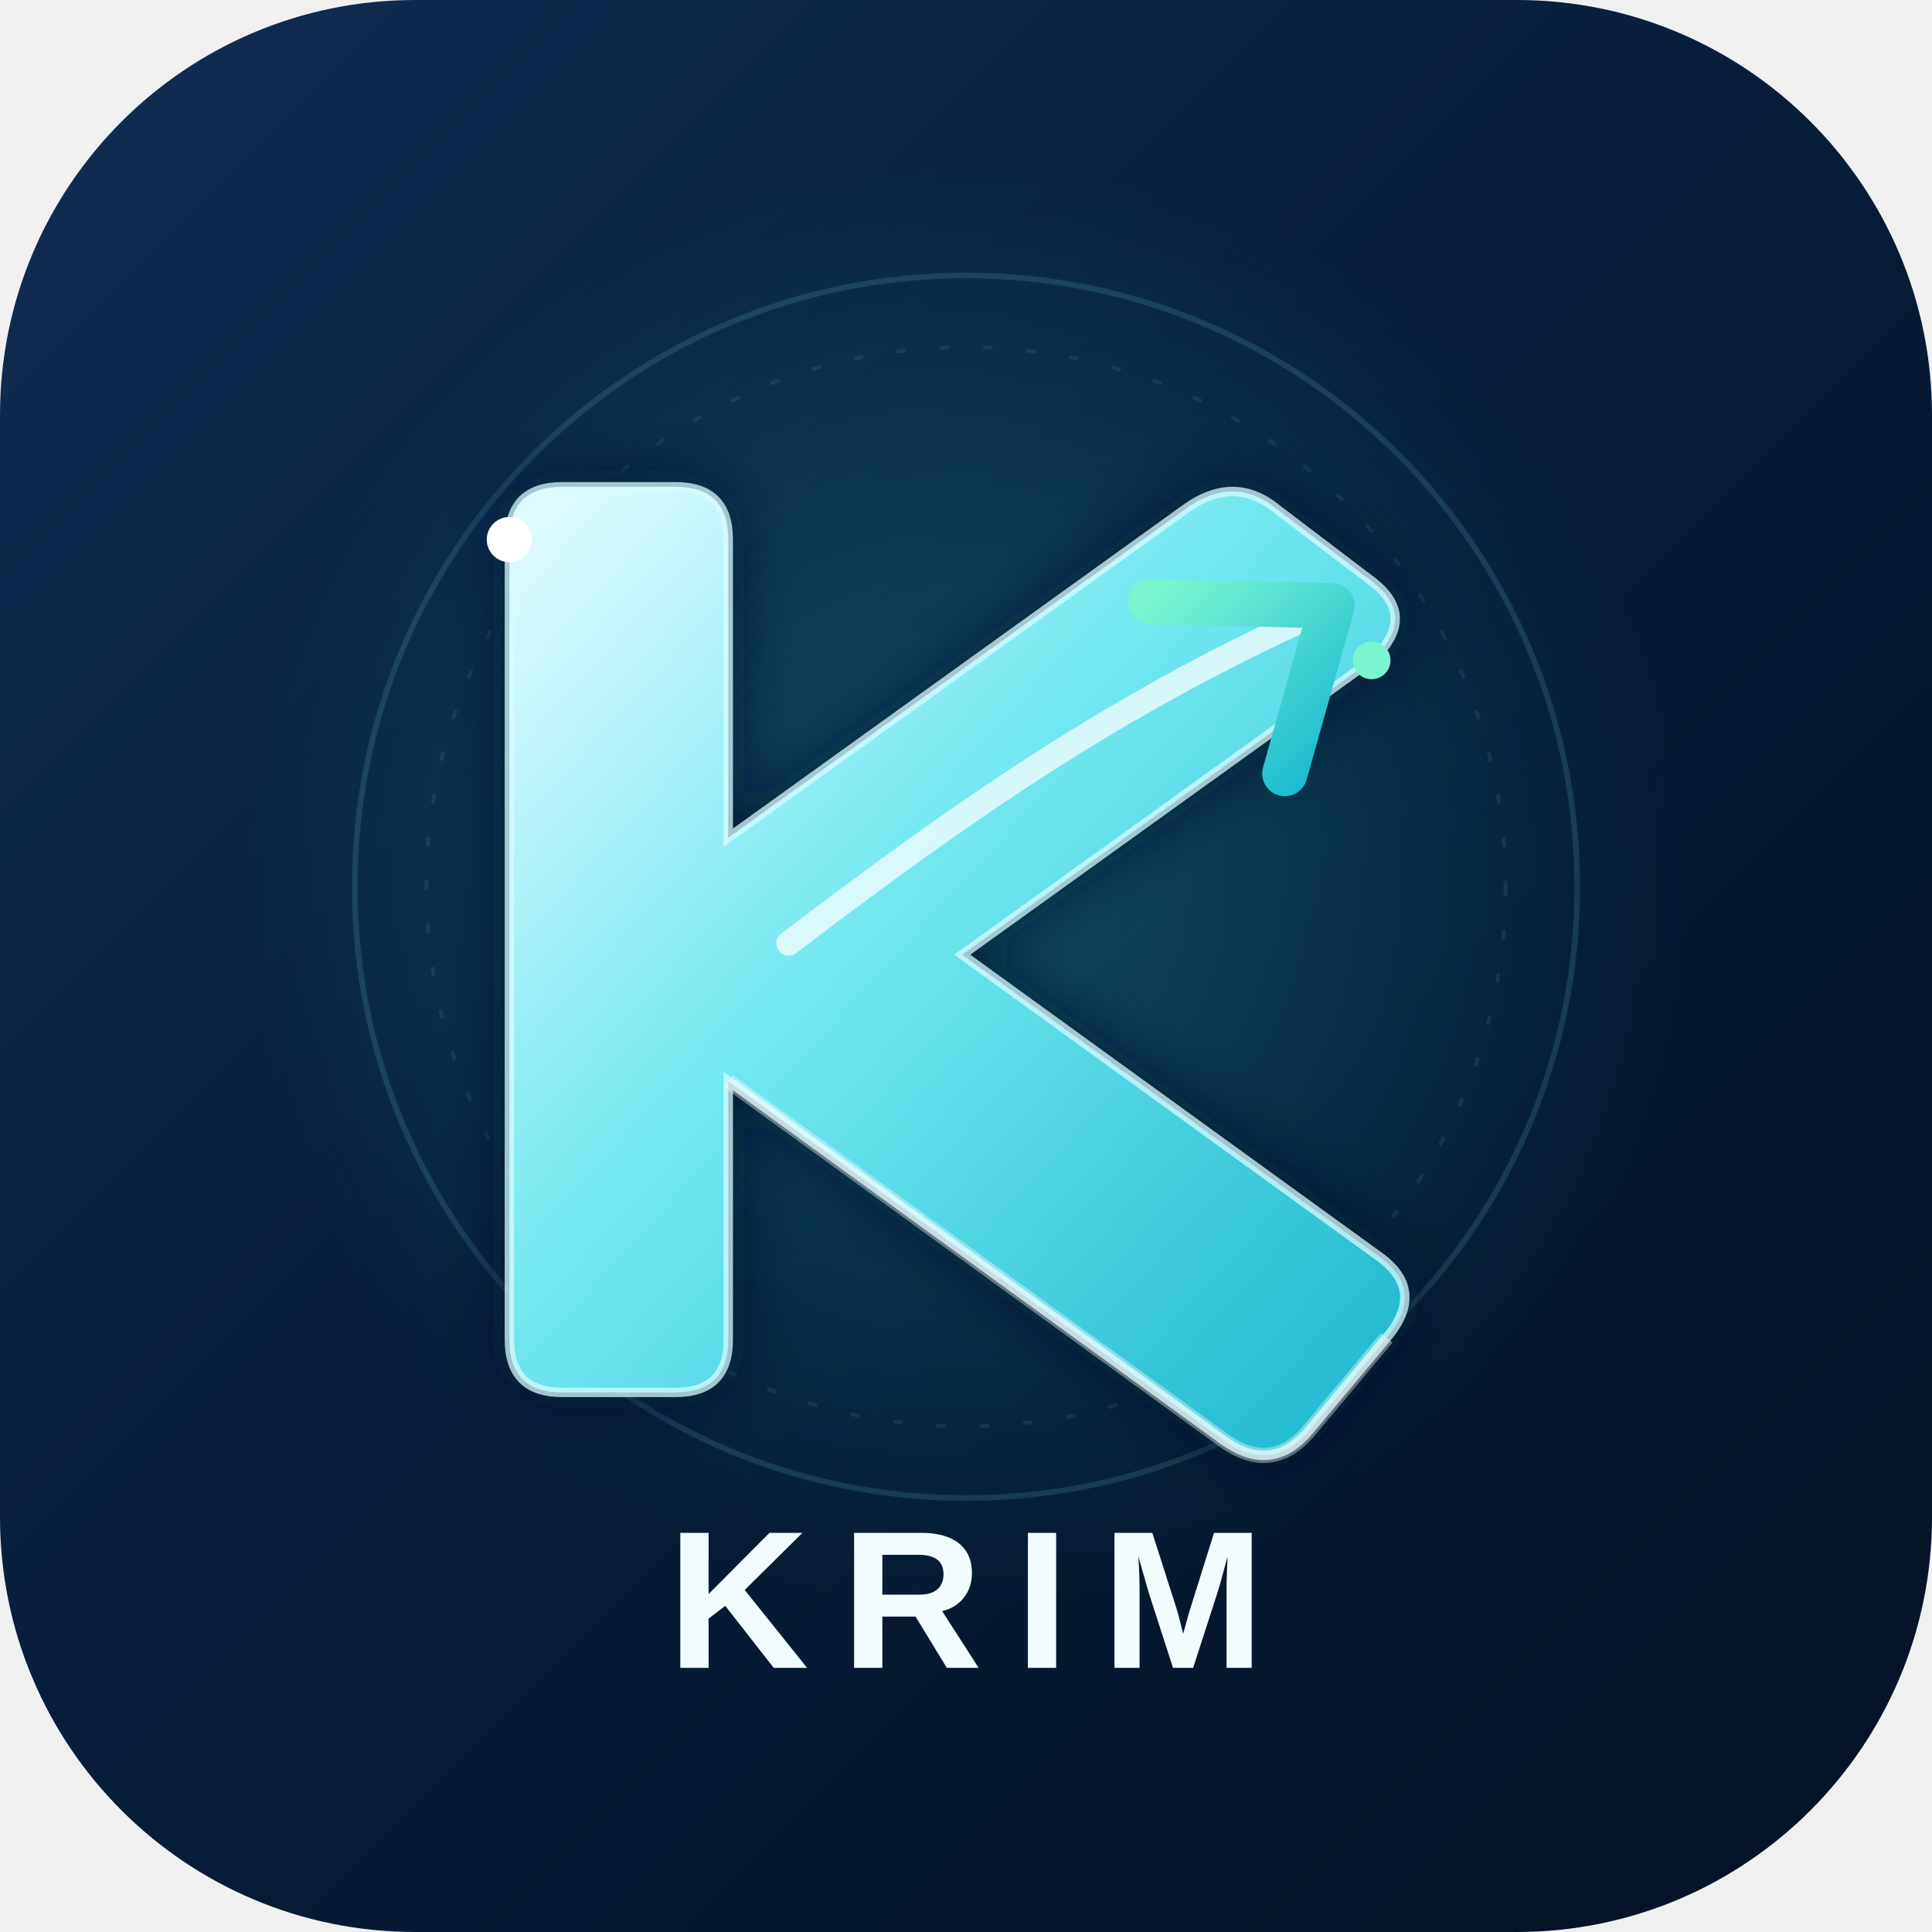
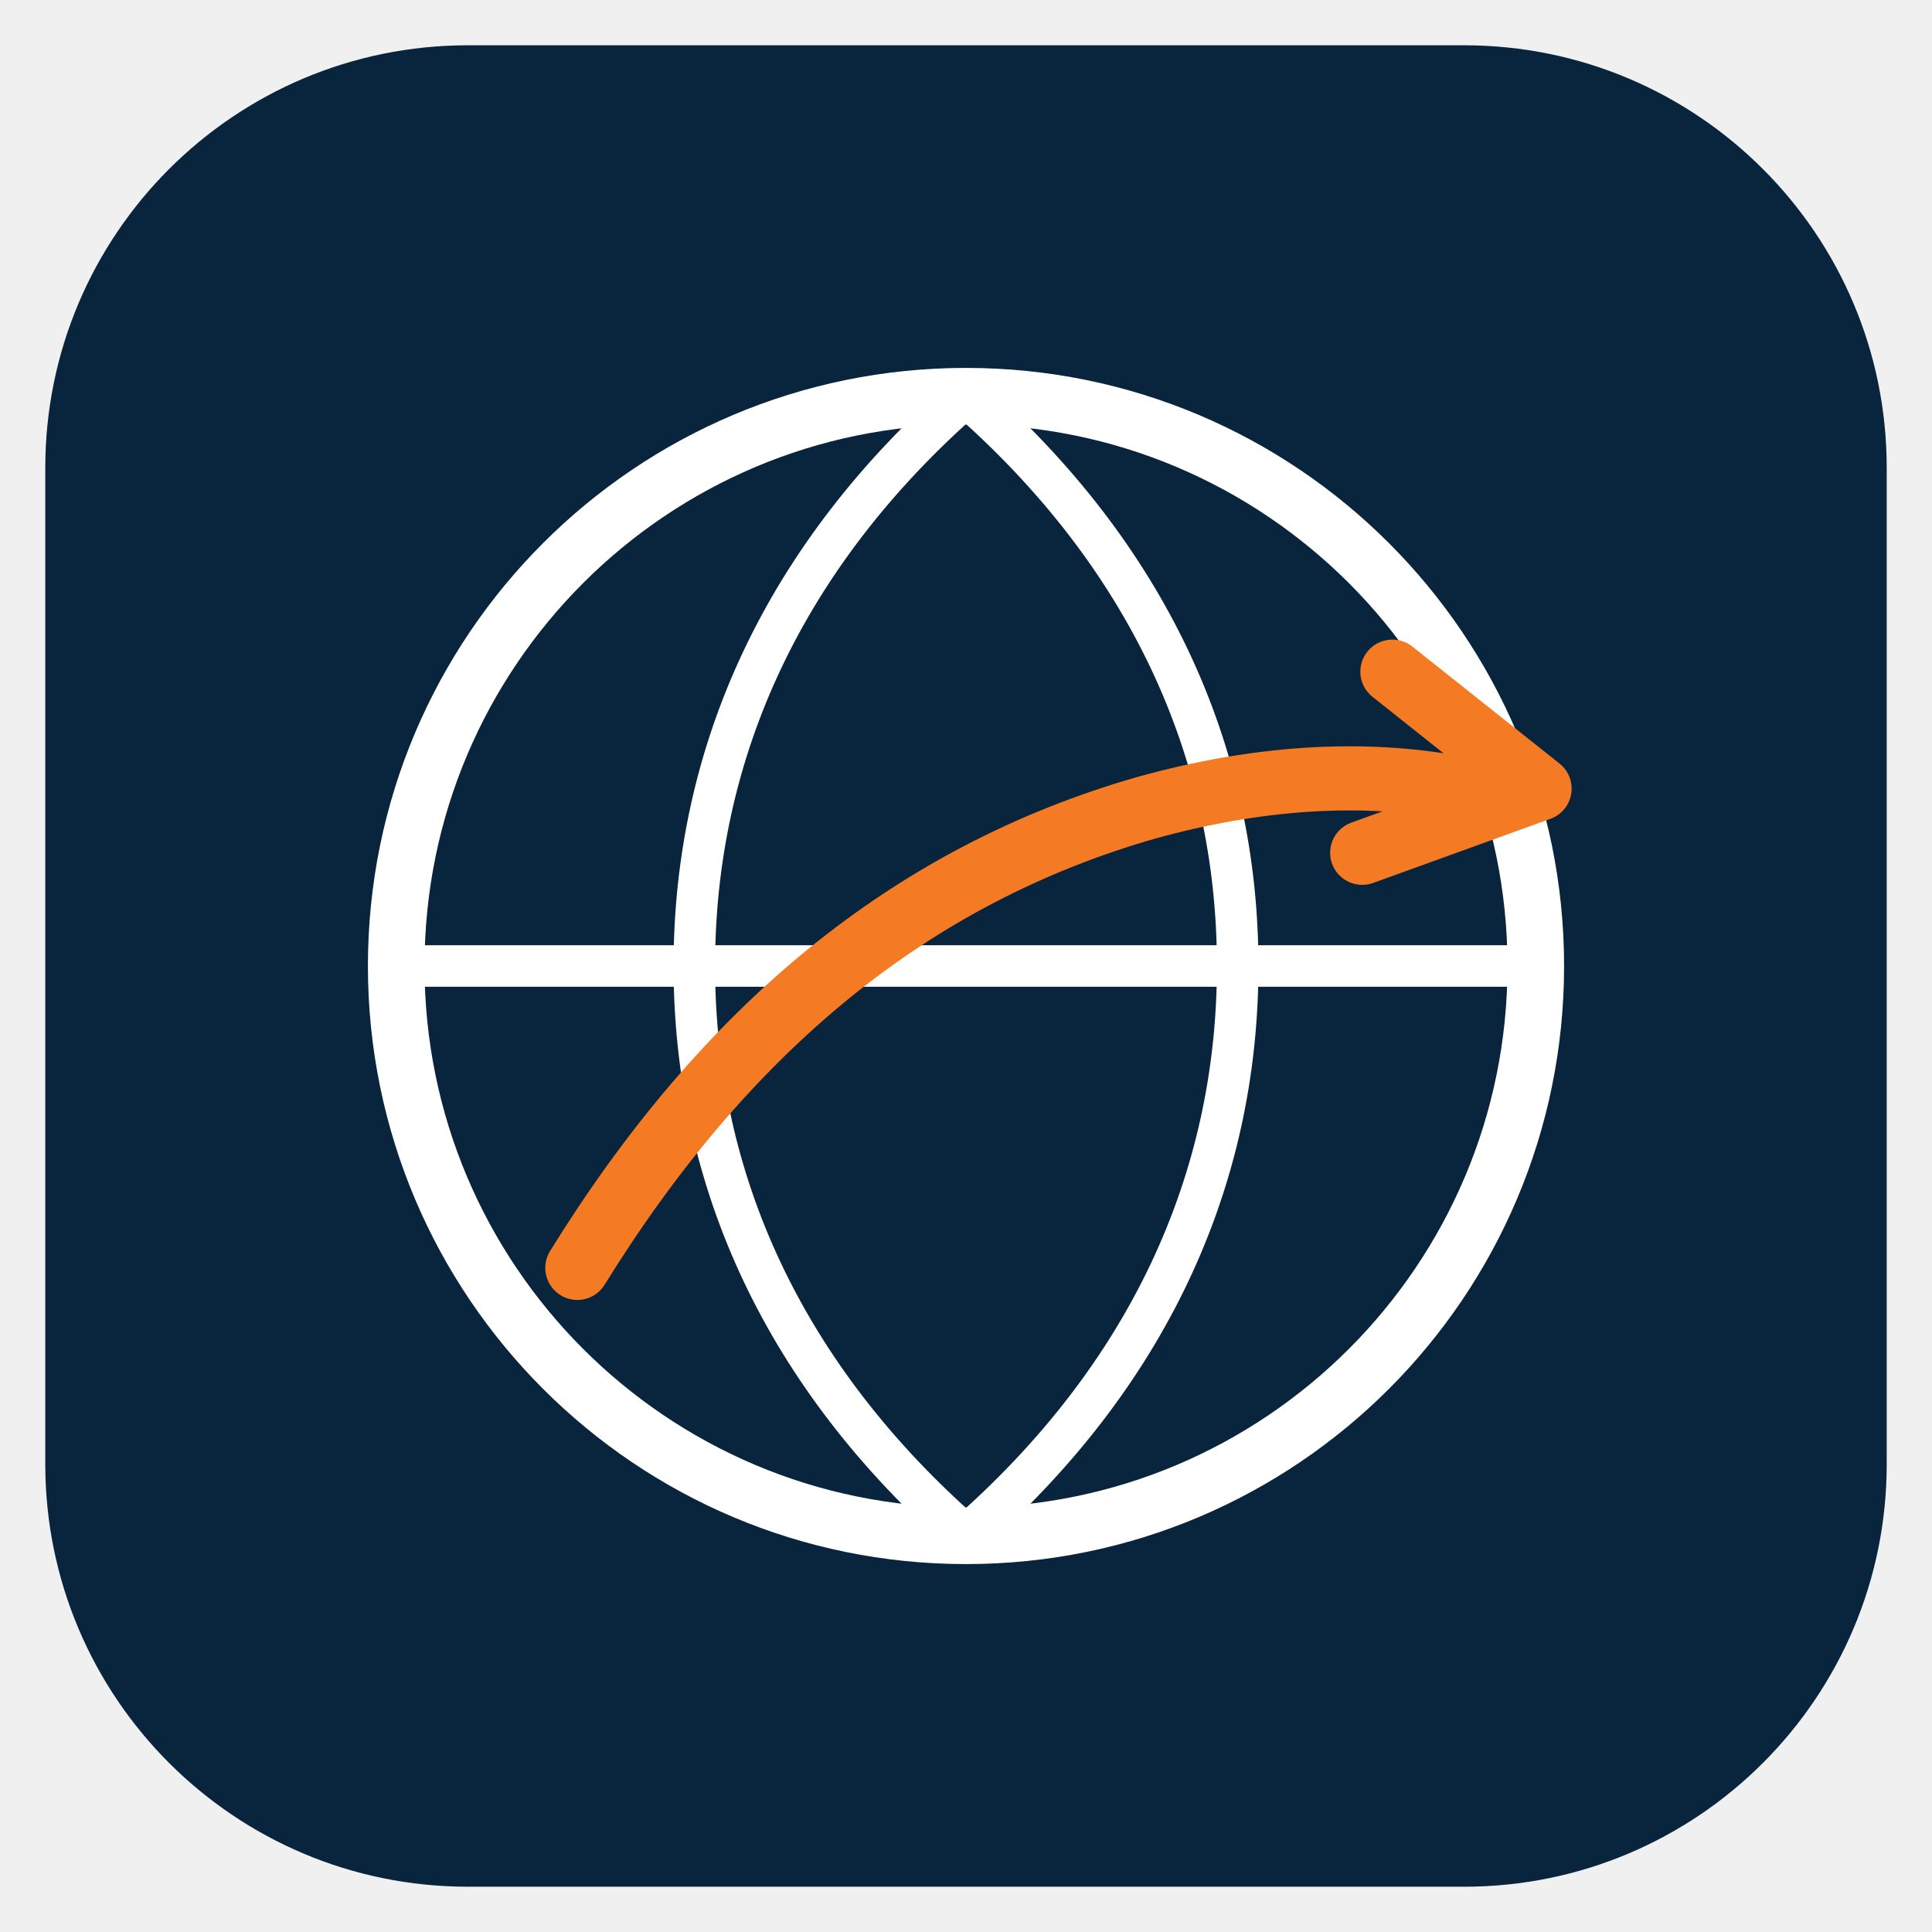
- <svg xmlns="http://www.w3.org/2000/svg" width="1024" height="1024" viewBox="0 0 1024 1024">
-   <defs>
-     <linearGradient id="bg" x1="0" y1="0" x2="1" y2="1">
-       <stop stop-color="#102D55" />
-       <stop offset=".55" stop-color="#071B35" />
-       <stop offset="1" stop-color="#041225" />
-     </linearGradient>
-     <linearGradient id="metal" x1="0" y1="0" x2="1" y2="1">
-       <stop stop-color="#E8FCFF" />
-       <stop offset=".42" stop-color="#73E8F1" />
-       <stop offset="1" stop-color="#1AB6CE" />
-     </linearGradient>
-     <linearGradient id="accent" x1="0" y1="0" x2="1" y2="1">
-       <stop stop-color="#7AF5D0" />
-       <stop offset="1" stop-color="#18B9D2" />
-     </linearGradient>
-     <radialGradient id="glow">
-       <stop stop-color="#19C6D5" stop-opacity=".28" />
-       <stop offset="1" stop-color="#19C6D5" stop-opacity="0" />
-     </radialGradient>
-     <filter id="shadow" x="-40%" y="-40%" width="180%" height="180%">
-       <feGaussianBlur stdDeviation="18" />
-     </filter>
-   </defs>
-   <rect width="1024" height="1024" rx="220" fill="url(#bg)" />
-   <circle cx="512" cy="470" r="380" fill="url(#glow)" />
-   <circle cx="512" cy="470" r="324" fill="none" stroke="#8CEBF1" stroke-opacity=".13" stroke-width="3" />
-   <circle cx="512" cy="470" r="286" fill="none" stroke="#8CEBF1" stroke-opacity=".09" stroke-width="2" stroke-dasharray="5 18" />
-   <path d="M270 710 L270 286 Q270 258 298 258 H358 Q386 258 386 286 V444 L628 270 Q654 251 677 270 L727 308 Q752 327 727 350 L510 506 L731 666 Q756 684 735 709 L694 758 Q674 782 648 763 L386 573 V710 Q386 738 358 738 H298 Q270 738 270 710Z" fill="#061225" opacity=".8" filter="url(#shadow)" />
-   <path d="M270 710 L270 286 Q270 258 298 258 H358 Q386 258 386 286 V444 L628 270 Q654 251 677 270 L727 308 Q752 327 727 350 L510 506 L731 666 Q756 684 735 709 L694 758 Q674 782 648 763 L386 573 V710 Q386 738 358 738 H298 Q270 738 270 710Z" fill="url(#metal)" stroke="#D8FBFF" stroke-opacity=".75" stroke-width="5" />
-   <path d="M418 500 C510 430 590 374 696 326" fill="none" stroke="#FFFFFF" stroke-opacity=".72" stroke-width="13" stroke-linecap="round" />
-   <path d="M610 319 L706 321 L681 410" fill="none" stroke="url(#accent)" stroke-width="24" stroke-linecap="round" stroke-linejoin="round" />
-   <path d="M386 573 L648 763 Q674 782 694 758 L735 709" fill="none" stroke="#FFFFFF" stroke-opacity=".38" stroke-width="8" />
-   <circle cx="270" cy="286" r="12" fill="#FFFFFF" />
-   <circle cx="727" cy="350" r="10" fill="#7AF5D0" />
-   <text x="512" y="884" text-anchor="middle" font-family="Arial,sans-serif" font-size="104" font-weight="800" letter-spacing="17" fill="#F2FCFF">KRIM</text>
-   <path d="M352 925 H672" stroke="url(#accent)" stroke-width="8" stroke-linecap="round" />
+ <svg xmlns="http://www.w3.org/2000/svg" width="512" height="512" viewBox="0 0 512 512" role="img" aria-labelledby="title">
+   <rect x="12" y="12" width="488" height="488" rx="112" fill="#09243D" />
+   <circle cx="256" cy="256" r="151" fill="none" stroke="#FFFFFF" stroke-width="15" />
+   <path d="M105 256h302M256 105c-48 42-72 94-72 151s24 109 72 151M256 105c48 42 72 94 72 151s-24 109-72 151" fill="none" stroke="#FFFFFF" stroke-width="11" stroke-linecap="round" />
+   <path d="M153 336c39-63 88-104 151-122 29-8 57-10 83-5" fill="none" stroke="#F47A24" stroke-width="17" stroke-linecap="round" />
+   <path d="M369 178l39 31-47 17" fill="none" stroke="#F47A24" stroke-width="17" stroke-linecap="round" stroke-linejoin="round" />
</svg>
